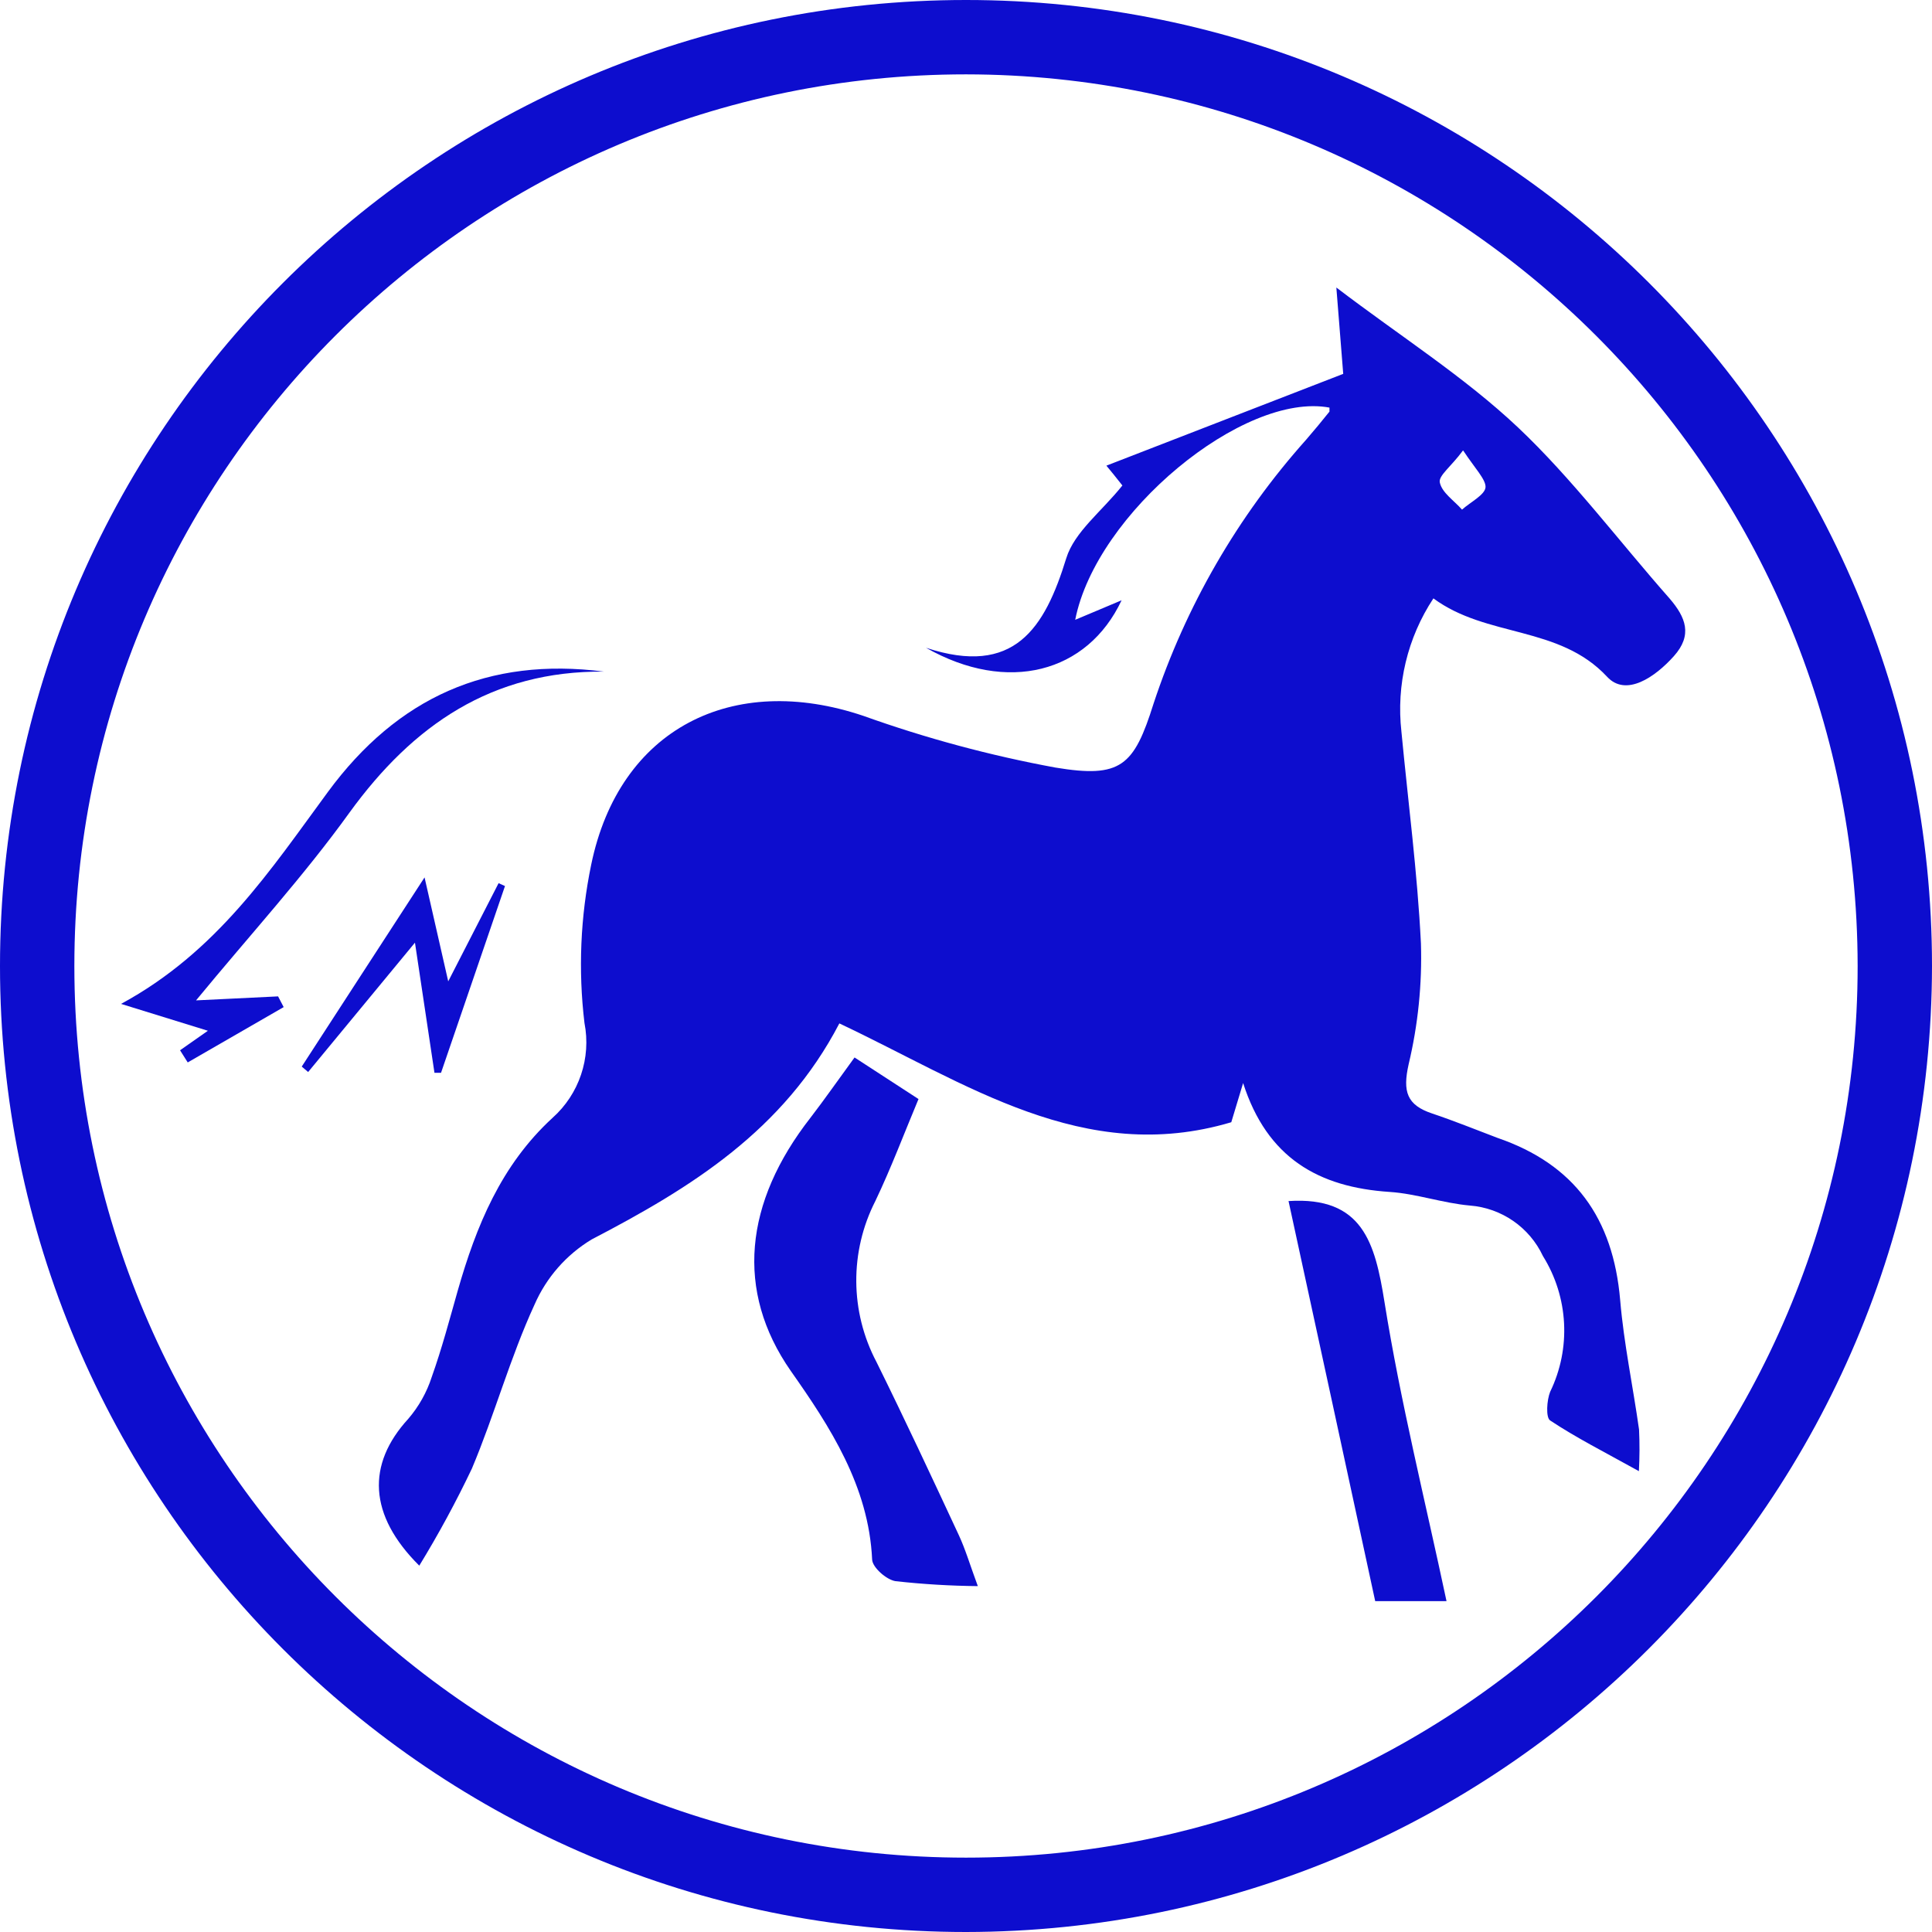
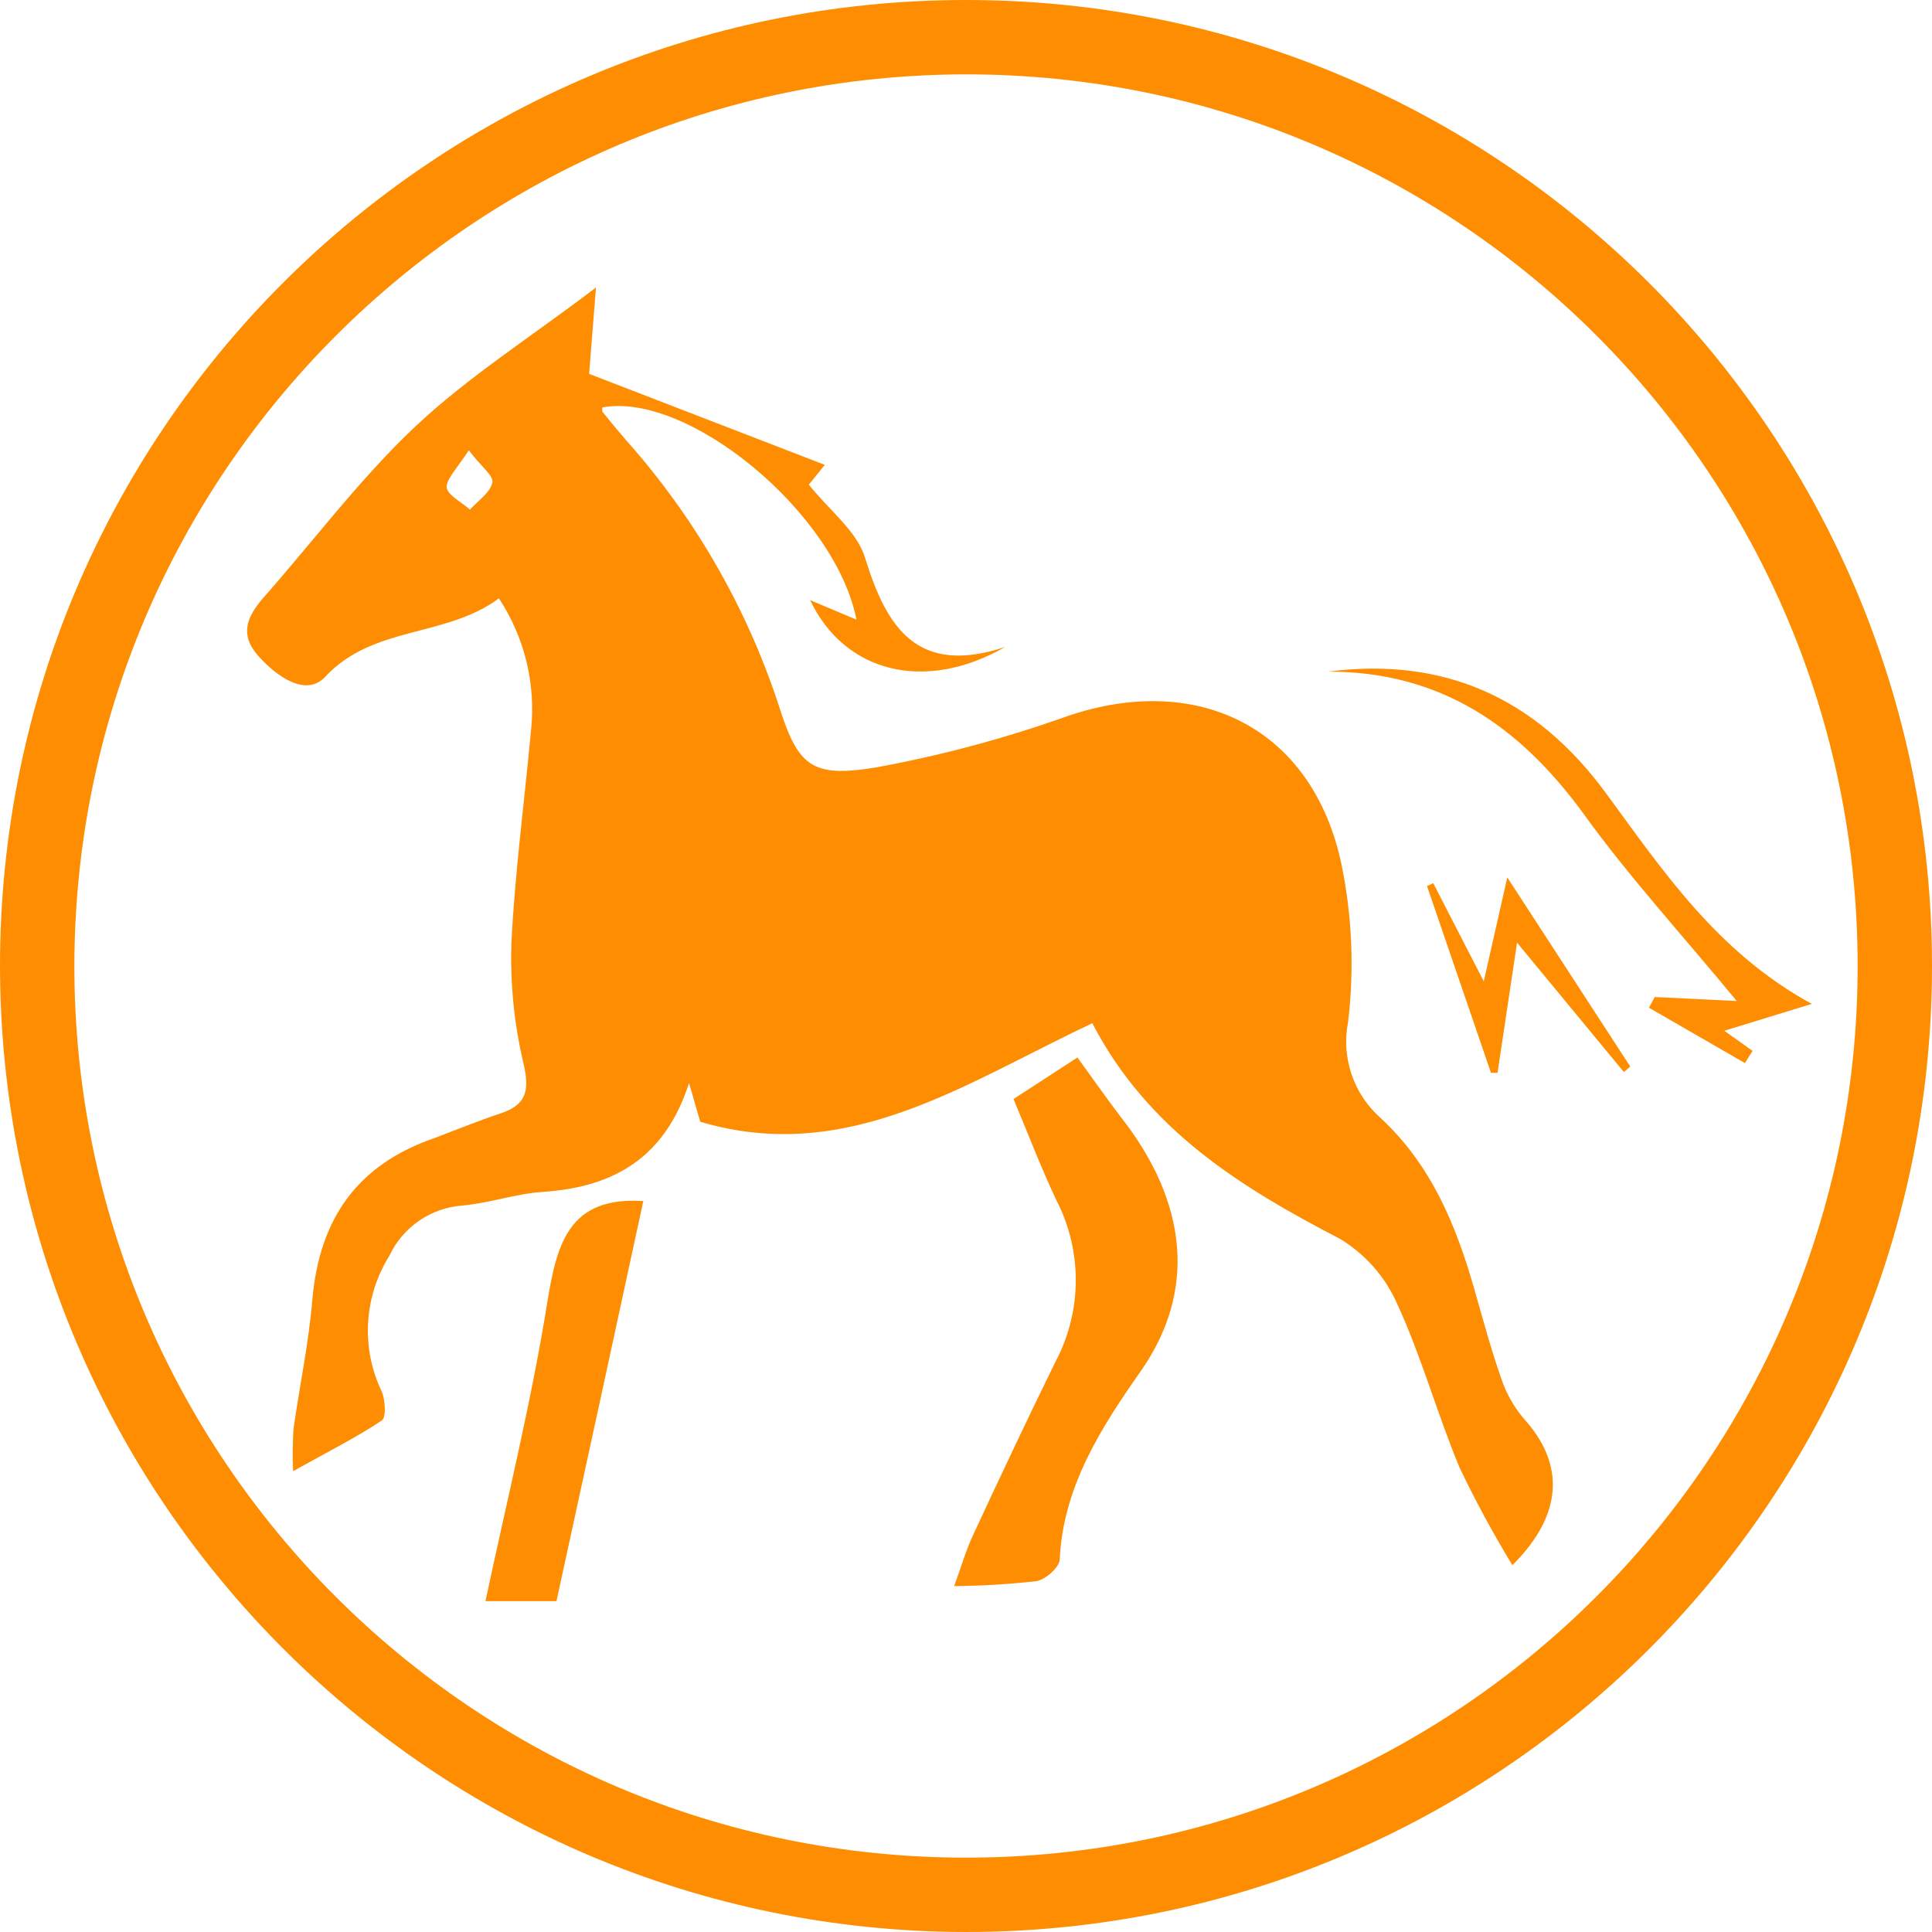
<svg xmlns="http://www.w3.org/2000/svg" viewBox="0 0 120.82 120.82">
  <defs>
-     <style>.cls-1{fill:#0d0dce;}</style>
+     <style>.cls-1{fill:#fe8d01;}</style>
  </defs>
  <g id="Layer_2" data-name="Layer 2">
    <g id="Layer_1-2" data-name="Layer 1">
-       <path class="cls-1" d="M102.49,92c-2.2-1.22-3.94-2.1-5.55-3.17-.28-.18-.21-1.27,0-1.79a8.79,8.79,0,0,0-.45-8.49,5.52,5.52,0,0,0-4.57-3.16c-1.69-.15-3.35-.74-5-.85-4.47-.29-7.68-2.13-9.18-6.81L77,70.18C67.77,72.93,60.4,67.73,52.49,64,49,70.7,43.21,74.28,37,77.51a8.93,8.93,0,0,0-3.57,4.07c-1.53,3.32-2.5,6.89-3.92,10.26a65.66,65.66,0,0,1-3.29,6.07c-3.19-3.17-3.29-6.34-.69-9.18A7.59,7.59,0,0,0,27,86.11c.63-1.77,1.11-3.58,1.62-5.38,1.16-4.06,2.71-7.86,5.93-10.82a6.33,6.33,0,0,0,2-5.94,30.71,30.71,0,0,1,.42-9.89C38.72,45.57,45.8,42,54,44.77A77.07,77.07,0,0,0,66,48c4.1.68,4.91-.09,6.14-4a46.78,46.78,0,0,1,9.53-16.49c.5-.58,1-1.18,1.47-1.77,0-.05,0-.17,0-.25-5.37-1-14.59,6.6-15.9,13.27l2.9-1.22C68,42.09,63,43.4,57.91,40.51c5.52,1.82,7.42-1.21,8.77-5.6.51-1.65,2.22-2.93,3.51-4.55-.31-.4-.8-1-1-1.24L84,23.38c-.13-1.63-.28-3.54-.43-5.4,4,3.05,8,5.58,11.36,8.75s6.33,7.13,9.49,10.71c1,1.17,1.44,2.27.26,3.59s-3,2.57-4.18,1.29c-3-3.22-7.52-2.43-10.86-4.9a12.58,12.58,0,0,0-2,8.34c.42,4.41,1,8.81,1.22,13.24a28.79,28.79,0,0,1-.77,7.56c-.38,1.7-.12,2.55,1.49,3.08,1.37.46,2.7,1,4.07,1.52,4.8,1.65,7.23,5,7.67,10.15.23,2.71.8,5.39,1.18,8.09A25.78,25.78,0,0,1,102.49,92Zm-11-63.83c-.73,1-1.54,1.57-1.45,2,.13.64.9,1.14,1.39,1.7.52-.47,1.45-.93,1.47-1.41S92.21,29.25,91.52,28.2Z" />
-       <path class="cls-1" d="M53.44,66.13l4,2.6c-.92,2.2-1.72,4.33-2.7,6.38a10.93,10.93,0,0,0,.07,10.06c1.77,3.58,3.46,7.2,5.15,10.83.42.9.7,1.87,1.19,3.19A50.91,50.91,0,0,1,56,98.88c-.57-.09-1.44-.86-1.46-1.35-.21-4.59-2.64-8.32-5.09-11.8-3.48-5-2.91-10.53,1.24-15.84C51.56,68.76,52.38,67.58,53.44,66.13Z" />
-       <path class="cls-1" d="M80.58,75.11c4.64-.3,5.41,2.62,6,6.31,1,6.25,2.54,12.4,3.88,18.71H86C84.15,91.56,82.37,83.34,80.58,75.11Z" />
-       <path class="cls-1" d="M37.77,42c-7-.06-11.94,3.34-15.91,8.81-2.88,4-6.2,7.62-9.6,11.75l5.13-.25.35.67-6,3.46-.48-.76L13,64.46,7.57,62.78c6-3.25,9.35-8.38,12.94-13.26C24.86,43.61,30.54,41.07,37.77,42Z" />
-       <path class="cls-1" d="M26.55,54.87c.48,2.11.92,4.06,1.48,6.5l3.15-6.14.4.18-4,11.68-.41,0c-.41-2.73-.82-5.46-1.22-8.14l-6.68,8.09-.4-.34C21.35,62.87,23.87,59,26.55,54.87Z" />
-       <path class="cls-1" d="M60.41,120.82a60.41,60.41,0,1,1,60.41-60.41A60.48,60.48,0,0,1,60.41,120.82Zm0-116.17a55.76,55.76,0,1,0,55.76,55.76A55.82,55.82,0,0,0,60.41,4.65Z" />
+       <g id="_07_horse" data-name="07_horse">
+         <path class="cls-1" d="M18.33,92c2.19-1.22,3.94-2.1,5.55-3.17.28-.18.21-1.27,0-1.79a8.82,8.82,0,0,1,.46-8.49,5.49,5.49,0,0,1,4.57-3.16c1.69-.15,3.35-.74,5-.85,4.47-.29,7.67-2.13,9.18-6.81l.7,2.42c9.25,2.75,16.61-2.45,24.52-6.16,3.47,6.68,9.28,10.26,15.5,13.49a9,9,0,0,1,3.57,4.07c1.53,3.32,2.5,6.89,3.91,10.26a68.13,68.13,0,0,0,3.29,6.07c3.19-3.17,3.29-6.34.7-9.18a7.61,7.61,0,0,1-1.44-2.62c-.62-1.77-1.1-3.58-1.62-5.38-1.15-4.06-2.71-7.86-5.92-10.82a6.36,6.36,0,0,1-2-5.94,30.7,30.7,0,0,0-.41-9.89C82.1,45.57,75,42,66.79,44.77a76.48,76.48,0,0,1-12,3.22c-4.09.68-4.9-.09-6.13-4a46.93,46.93,0,0,0-9.53-16.49c-.5-.58-1-1.18-1.47-1.77,0-.05,0-.17,0-.25,5.37-1,14.59,6.6,15.9,13.27l-2.9-1.22c2.15,4.51,7.14,5.82,12.2,2.93-5.51,1.82-7.42-1.21-8.77-5.6-.51-1.65-2.21-2.93-3.51-4.55l1-1.24L36.84,23.38c.13-1.63.28-3.54.43-5.4-4,3.05-8,5.58-11.36,8.75s-6.33,7.13-9.49,10.71c-1,1.17-1.44,2.27-.26,3.59s3,2.57,4.18,1.29c3-3.22,7.52-2.43,10.86-4.9a12.57,12.57,0,0,1,2,8.34c-.41,4.41-1,8.81-1.22,13.24a28.79,28.79,0,0,0,.77,7.56c.39,1.7.13,2.55-1.48,3.08-1.38.46-2.7,1-4.07,1.52-4.81,1.65-7.23,5-7.67,10.15-.23,2.71-.8,5.39-1.18,8.09A25.78,25.78,0,0,0,18.33,92Zm11-63.83c.74,1,1.55,1.57,1.46,2-.13.64-.9,1.14-1.4,1.7-.52-.47-1.44-.93-1.46-1.41S28.6,29.25,29.29,28.2Z" />
+         <path class="cls-1" d="M67.38,66.13l-4,2.6c.93,2.2,1.73,4.33,2.71,6.38A10.9,10.9,0,0,1,66,85.17c-1.76,3.58-3.46,7.2-5.15,10.83-.42.9-.7,1.87-1.18,3.19a50.91,50.91,0,0,0,5.14-.31c.56-.09,1.44-.86,1.46-1.35.21-4.59,2.64-8.32,5.08-11.8,3.49-5,2.92-10.53-1.23-15.84C69.25,68.76,68.43,67.58,67.38,66.13Z" />
+         <path class="cls-1" d="M40.23,75.11c-4.63-.3-5.4,2.62-6,6.31-1,6.25-2.53,12.4-3.87,18.71h4.44C36.67,91.56,38.45,83.34,40.23,75.11Z" />
+         <path class="cls-1" d="M83.05,42C90.07,42,95,45.38,99,50.85c2.88,4,6.21,7.62,9.61,11.75l-5.13-.25-.36.67,6,3.46.48-.76-1.77-1.26,5.47-1.68c-5.95-3.25-9.34-8.38-12.93-13.26C96,43.61,90.28,41.07,83.05,42Z" />
+         <path class="cls-1" d="M94.26,54.87c-.48,2.11-.92,4.06-1.47,6.5-1.21-2.34-2.18-4.24-3.16-6.14l-.39.18,4,11.68.41,0c.41-2.73.82-5.46,1.22-8.14l6.68,8.09.4-.34Z" />
+         <path class="cls-1" d="M60.41,120.82A60.41,60.41,0,1,0,0,60.41,60.48,60.48,0,0,0,60.41,120.82Zm0-116.17A55.76,55.76,0,1,1,4.65,60.41,55.82,55.82,0,0,1,60.41,4.65Z" />
+       </g>
    </g>
  </g>
</svg>
